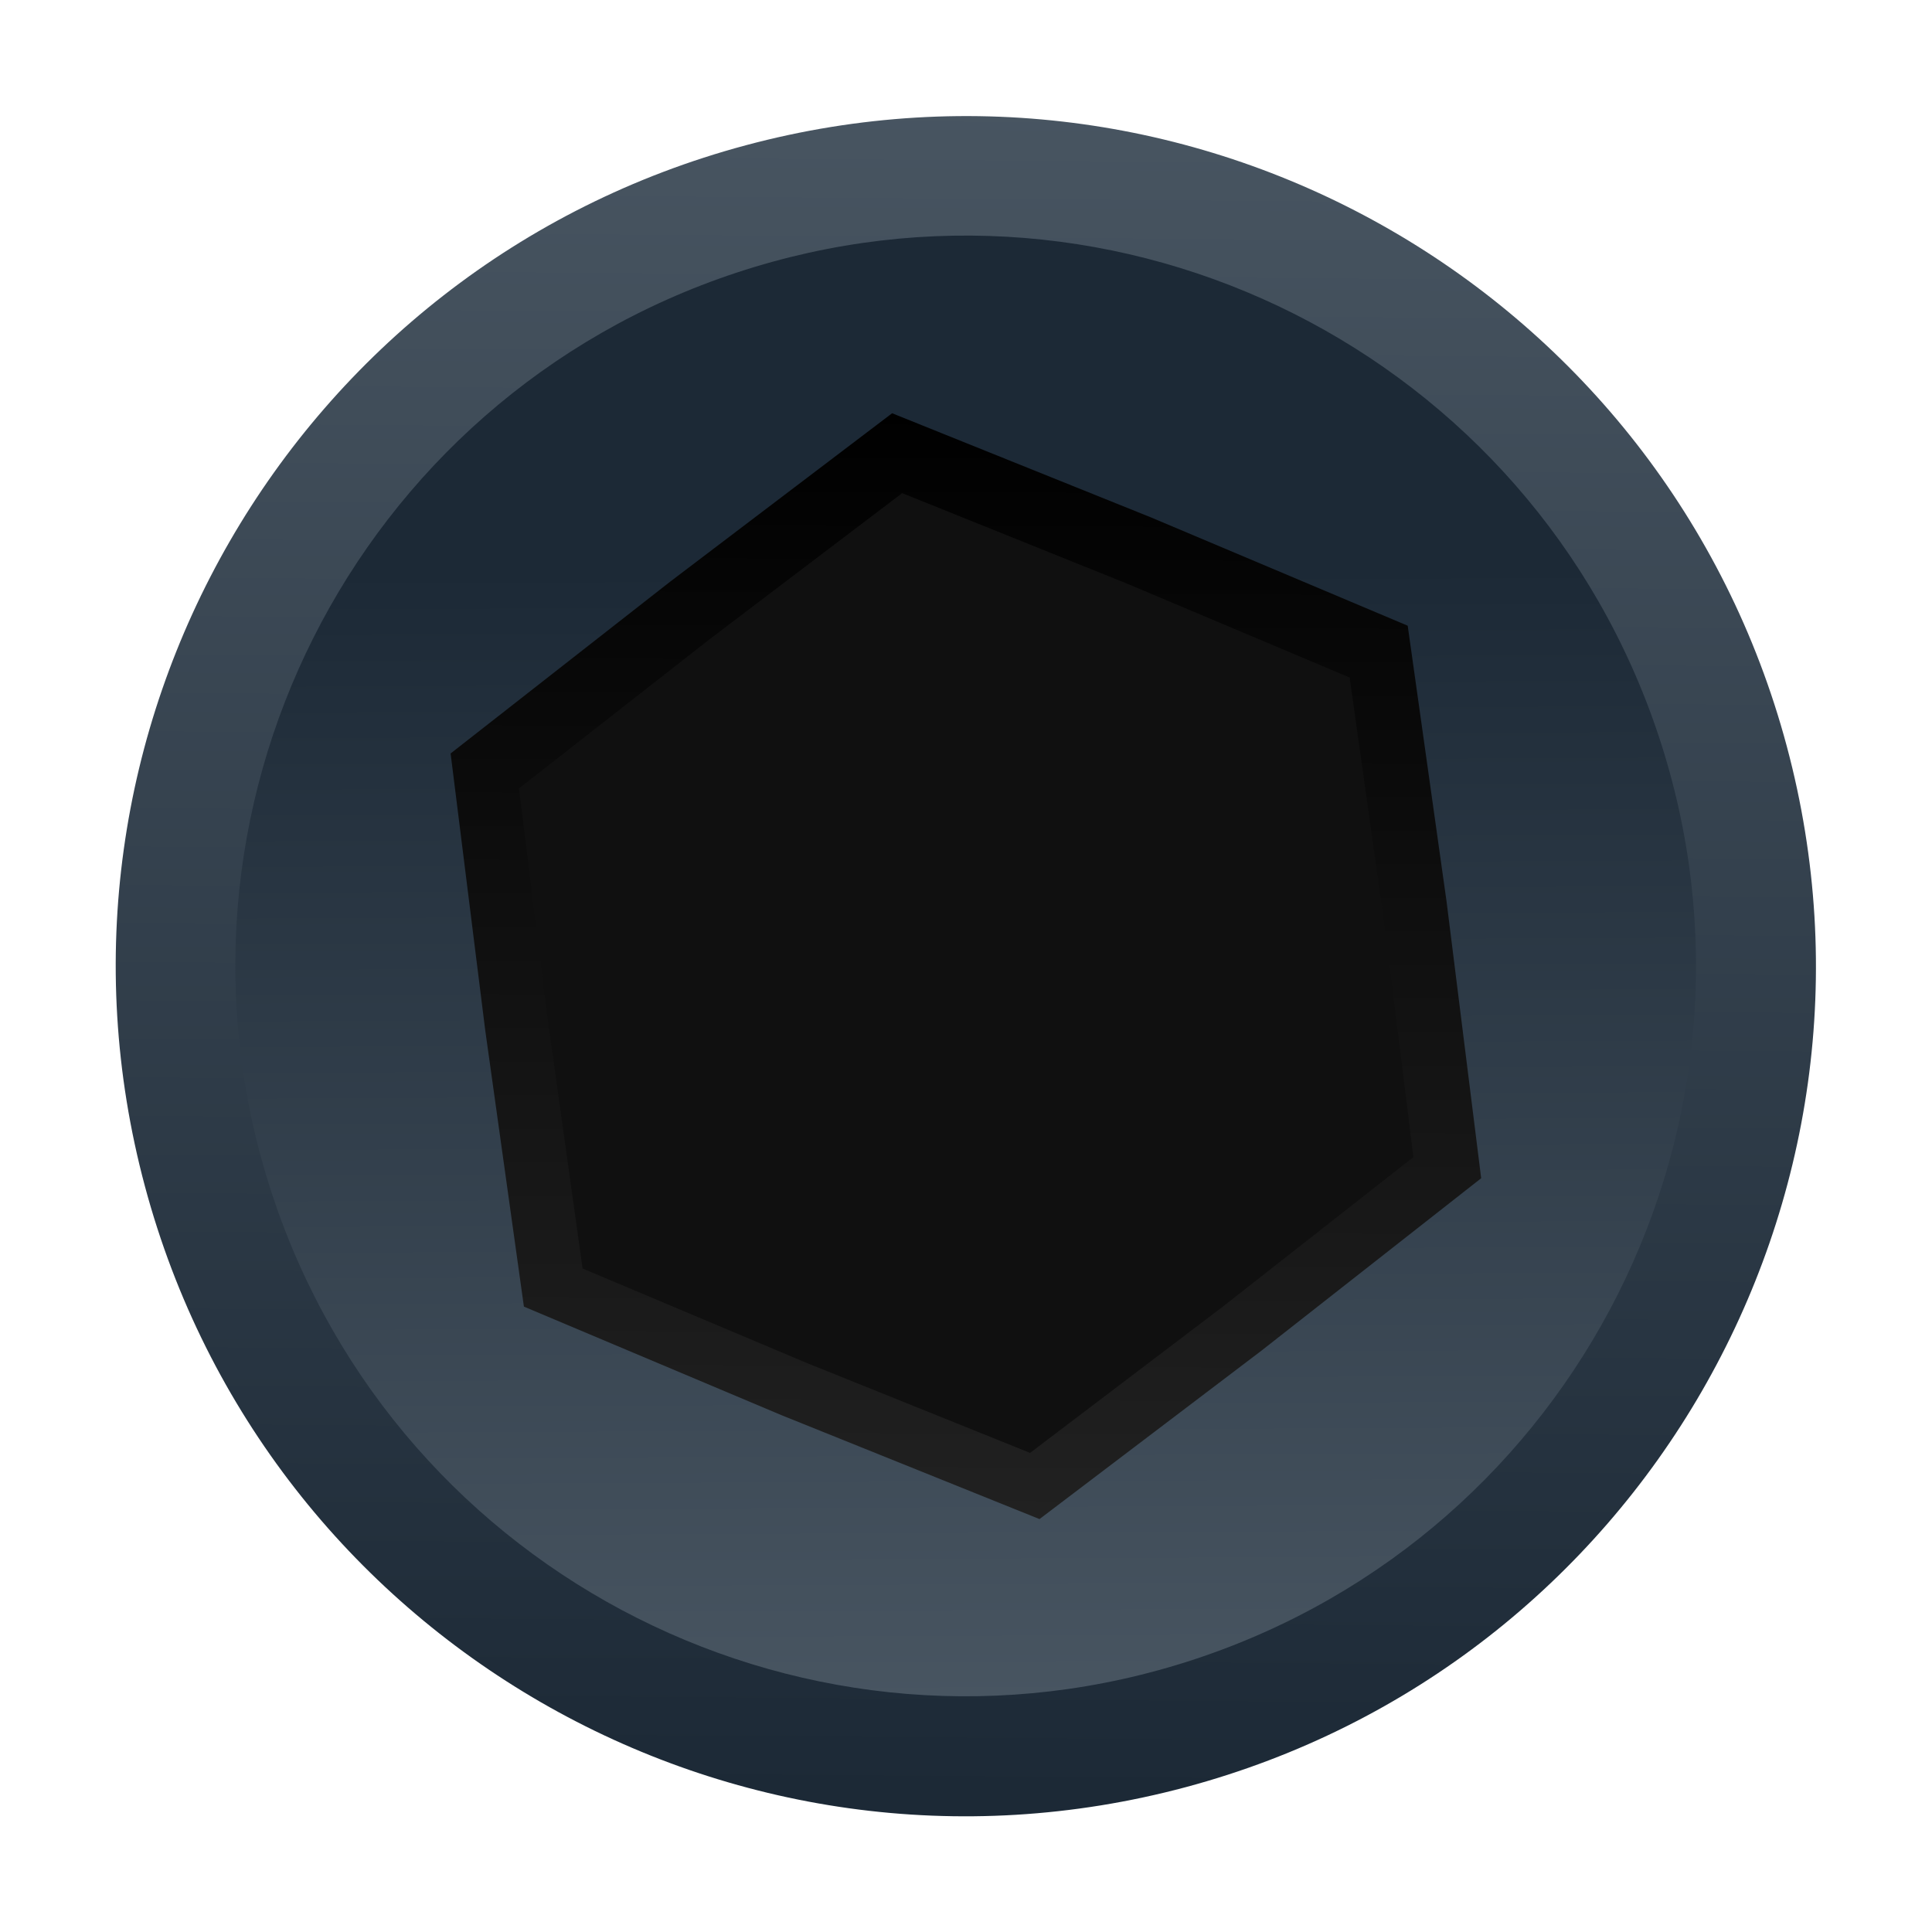
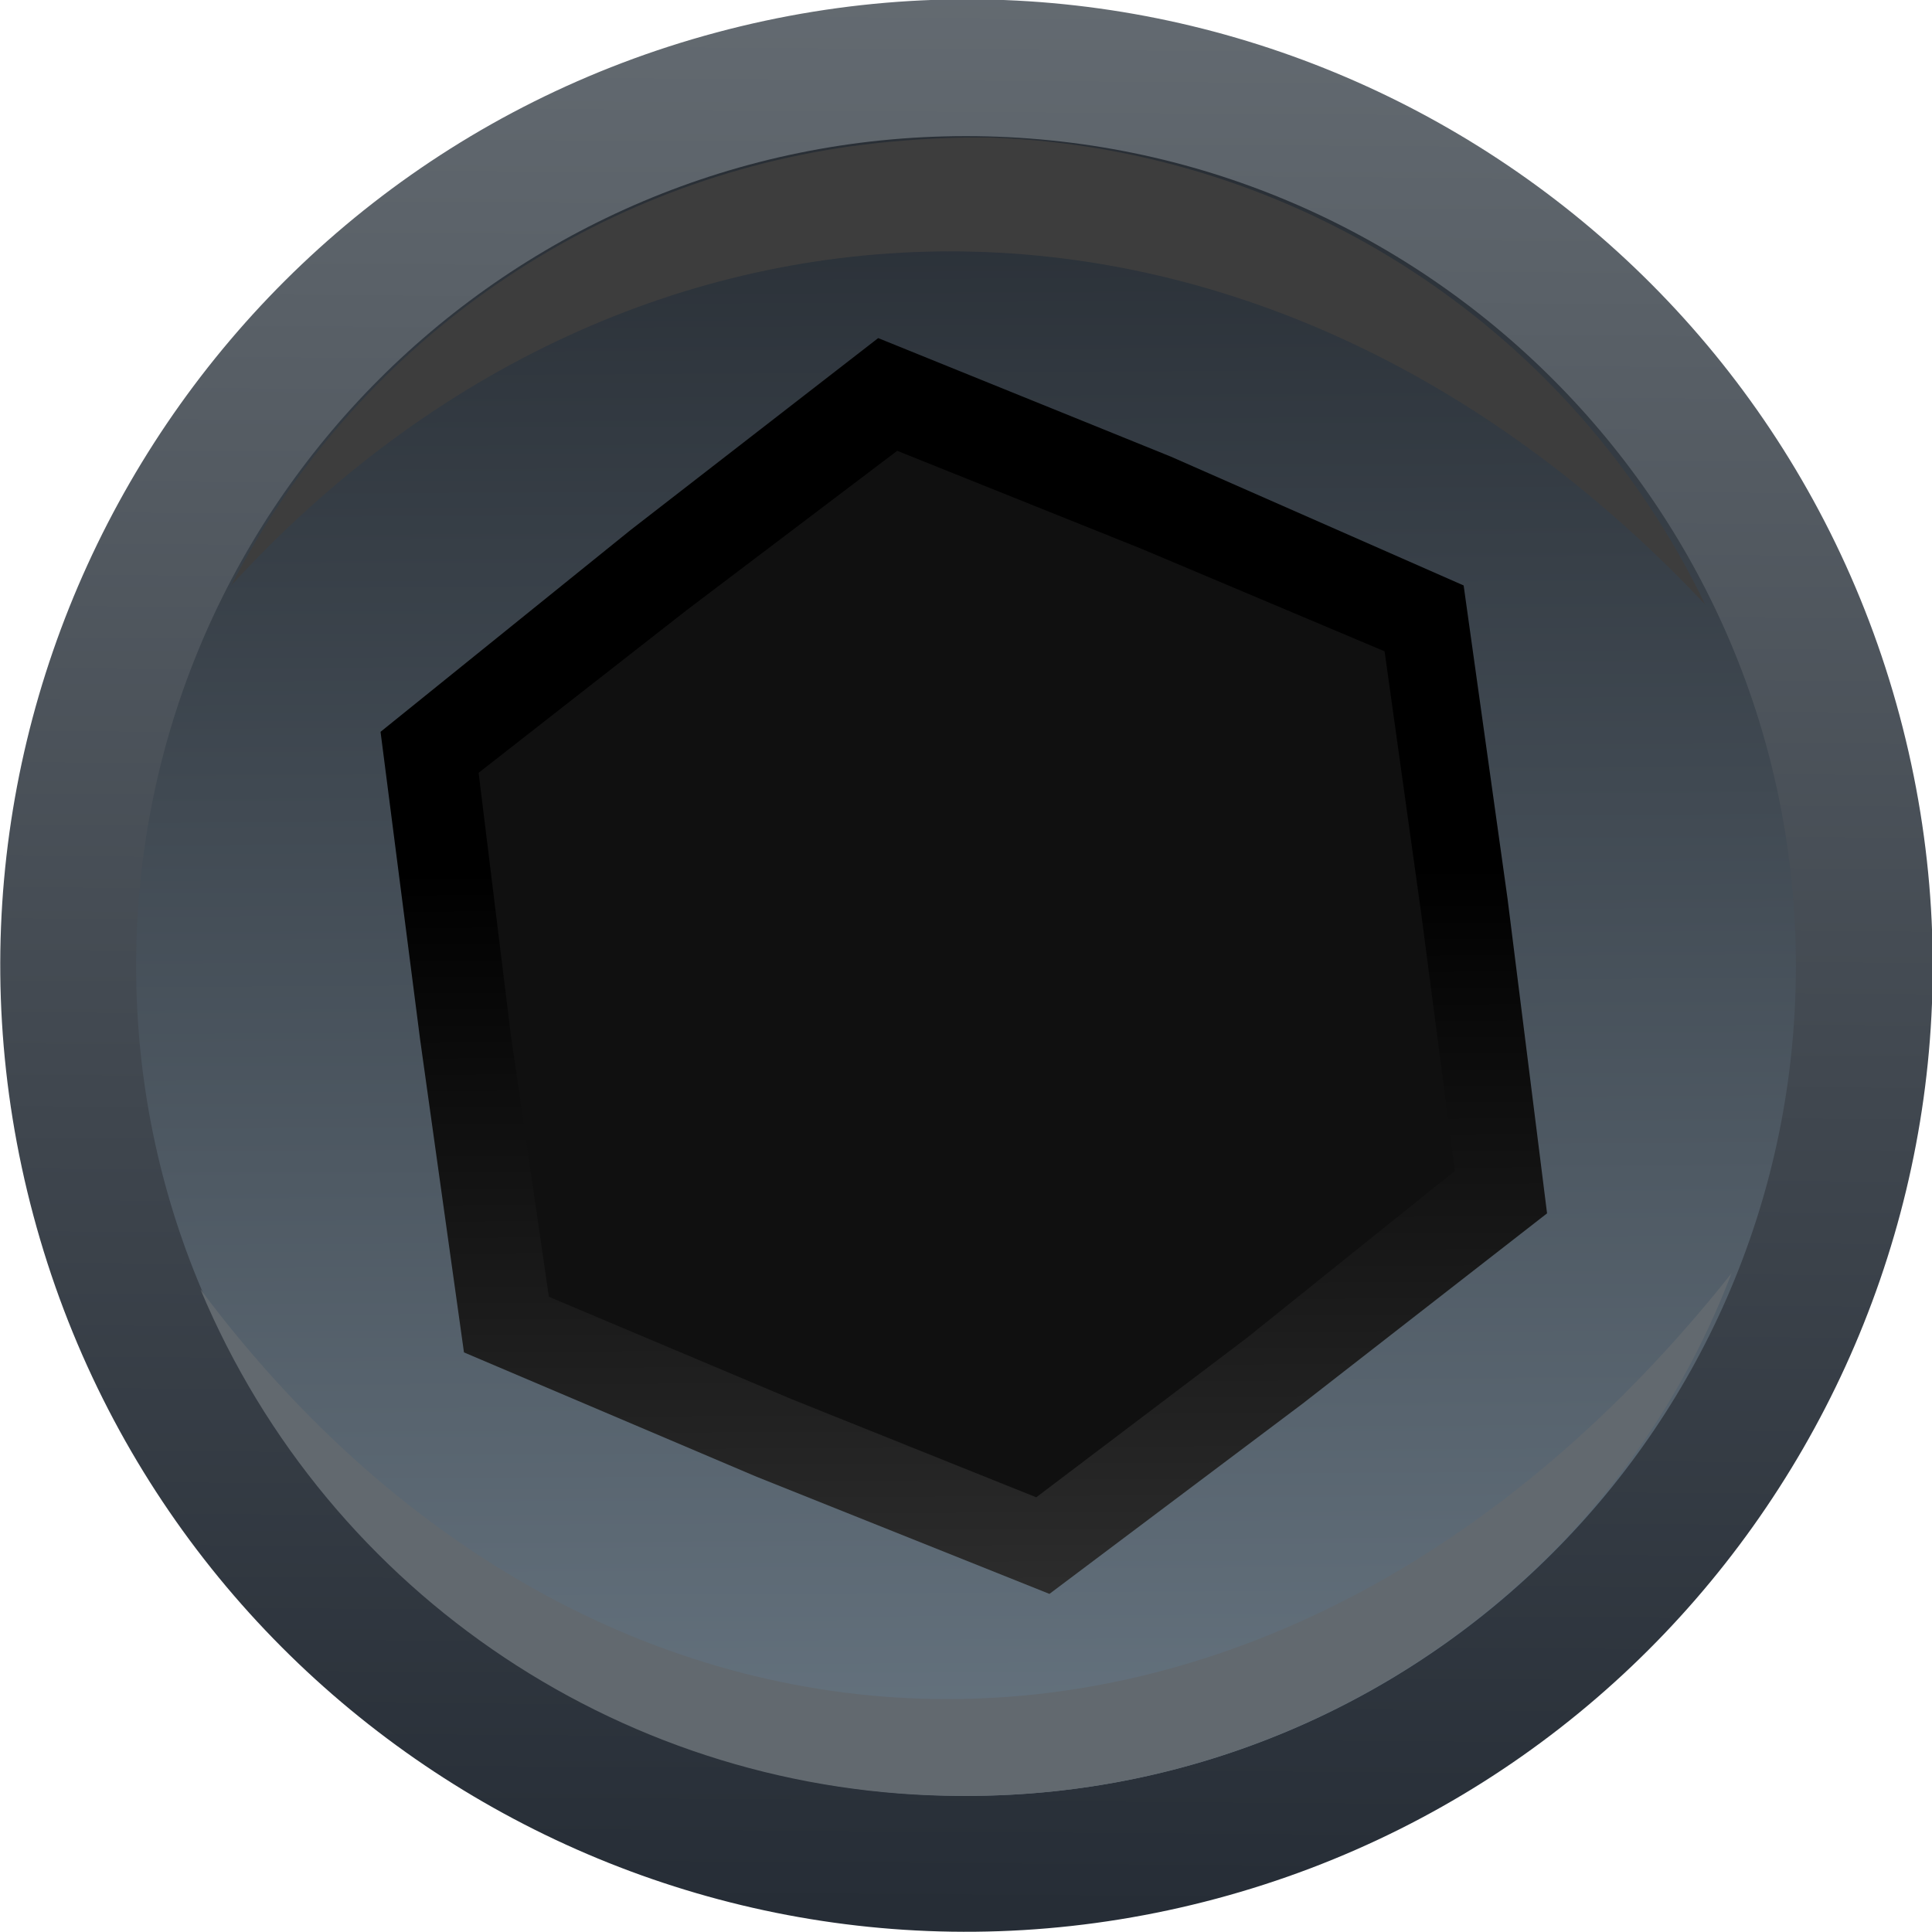
- <svg xmlns="http://www.w3.org/2000/svg" xmlns:xlink="http://www.w3.org/1999/xlink" width="15" height="14.999" viewBox="0 0 3.969 3.968" version="1.1" id="svg18800">
-   <defs id="defs18794">
-     <linearGradient id="SVGID_1_" gradientUnits="userSpaceOnUse" x1="1.46" y1="8.065" x2="14.755" y2="8.065" gradientTransform="matrix(0.2645833,0,0,0.2645833,71.39364,-8.572414)">
-       <stop offset="0" style="stop-color:#53606c;stop-opacity:1" id="stop1199" />
-       <stop offset="1" style="stop-color:#1c2936;stop-opacity:1" id="stop1201" />
+ <svg xmlns="http://www.w3.org/2000/svg" width="13.2" height="13.2" viewBox="0 0 13.2 13.2">
+   <defs>
+     <linearGradient id="New_Gradient_Swatch" data-name="New Gradient Swatch" x1="40.59" y1="1017.6" x2="56.44" y2="1013.21" gradientTransform="matrix(0, 1, 1, 0, -1008.33, -43.62)" gradientUnits="userSpaceOnUse">
+       <stop offset="0" stop-color="#737a80" />
+       <stop offset="1" stop-color="#262d36" />
    </linearGradient>
-     <linearGradient id="SVGID_2_" gradientUnits="userSpaceOnUse" x1="13.629" y1="8.065" x2="2.585" y2="8.065" gradientTransform="matrix(0.2645833,0,0,0.2645833,71.39364,-8.572414)" xlink:href="#SVGID_1_">
-       <stop offset="0" style="stop-color:#BFBFBF" id="stop1206" />
-       <stop offset="1" style="stop-color:#2B2B2B" id="stop1208" />
+     <linearGradient id="linear-gradient" x1="-20.6" y1="980.87" x2="-17.91" y2="979.99" gradientTransform="matrix(-1.22, -3.7, -3.7, 1.22, 3609.82, -1260.67)" gradientUnits="userSpaceOnUse">
+       <stop offset="0" stop-color="#667480" />
+       <stop offset="1" stop-color="#292f36" />
    </linearGradient>
-     <linearGradient id="SVGID_3_" gradientUnits="userSpaceOnUse" x1="12.579" y1="8.065" x2="3.635" y2="8.065">
-       <stop offset="0" style="stop-color:#363636" id="stop1213" />
-       <stop offset="1" style="stop-color:#000000" id="stop1215" />
+     <linearGradient id="linear-gradient-2" x1="-45.46" y1="968.51" x2="-45.89" y2="970.17" gradientTransform="matrix(4.85, 1.26, 1.26, -4.85, -997.93, 4769.07)" gradientUnits="userSpaceOnUse">
+       <stop offset="0" stop-color="#4d4d4d" />
+       <stop offset="1" />
    </linearGradient>
-     <linearGradient id="SVGID_4_" gradientUnits="userSpaceOnUse" x1="4.185" y1="8.065" x2="12.03" y2="8.065">
-       <stop offset="0" style="stop-color:#212121" id="stop1220" />
-       <stop offset="1" style="stop-color:#000000" id="stop1222" />
-     </linearGradient>
-     <linearGradient gradientTransform="translate(1.820434,-13.82757)" y2="8.065" x2="14.755" y1="8.065" x1="1.46" gradientUnits="userSpaceOnUse" id="linearGradient2160">
-       <stop id="stop2156" style="stop-color:#B5B5B5" offset="0" />
-       <stop id="stop2158" style="stop-color:#000000" offset="1" />
-     </linearGradient>
-     <linearGradient gradientTransform="translate(1.820434,-13.82757)" y2="8.065" x2="2.585" y1="8.065" x1="13.629" gradientUnits="userSpaceOnUse" id="linearGradient2167">
-       <stop id="stop2163" style="stop-color:#BFBFBF" offset="0" />
-       <stop id="stop2165" style="stop-color:#2B2B2B" offset="1" />
-     </linearGradient>
-     <linearGradient y2="8.065" x2="3.635" y1="8.065" x1="12.579" gradientUnits="userSpaceOnUse" id="linearGradient2174">
-       <stop id="stop2170" style="stop-color:#363636" offset="0" />
-       <stop id="stop2172" style="stop-color:#000000" offset="1" />
-     </linearGradient>
-     <linearGradient y2="8.065" x2="12.03" y1="8.065" x1="4.185" gradientUnits="userSpaceOnUse" id="linearGradient2181">
-       <stop id="stop2177" style="stop-color:#212121" offset="0" />
-       <stop id="stop2179" style="stop-color:#000000" offset="1" />
-     </linearGradient>
-     <linearGradient xlink:href="#SVGID_1_" id="linearGradient903" x1="71.845" y1="-3.157" x2="74.532" y2="-2.275" gradientUnits="userSpaceOnUse" gradientTransform="matrix(1.03078,0,0,1.03078,-149.8295,4.800178)" />
-     <linearGradient xlink:href="#linearGradient2181" id="linearGradient913" x1="2.214" y1="2.363" x2="1.784" y2="0.696" gradientUnits="userSpaceOnUse" />
-     <linearGradient xlink:href="#SVGID_1_" id="linearGradient919" gradientUnits="userSpaceOnUse" gradientTransform="matrix(0.2645833,0,0,0.2645833,71.39364,-8.572414)" x1="-1.513" y1="5.358" x2="14.331" y2="9.739" />
  </defs>
-   <g id="layer1" transform="translate(-27.12495,-67.36178)">
-     <g id="g917" transform="translate(3.866399,-0.02102353)">
-       <circle cx="73.537" cy="-6.429" r="1.746" id="circle1204" style="fill:url(#linearGradient919);stroke-width:0.265" transform="rotate(75)" />
-       <circle cx="-73.784" cy="2.203" id="circle1211" style="fill:url(#linearGradient903);fill-opacity:1;stroke-width:0.273" transform="rotate(-108.2861)" r="1.5" />
-     </g>
-     <g id="g846" transform="translate(3.3193529e-7,2.8676117e-6)">
-       <path transform="matrix(1.283146,0.3343842,-0.3346531,1.284177,27.21035,66.70728)" d="M 2.481,2.024 2.214,2.363 1.786,2.308 1.358,2.246 1.192,1.847 1.032,1.446 1.294,1.103 1.561,0.764 1.99,0.819 2.417,0.881 2.583,1.279 2.743,1.68 Z" id="path530-2-7" style="fill:url(#linearGradient913);fill-opacity:1;stroke-width:0.265" />
-       <path style="fill:#101010;fill-opacity:1;stroke-width:0.265" id="path905" d="M 2.481,2.024 2.214,2.363 1.786,2.308 1.358,2.246 1.192,1.847 1.032,1.446 1.294,1.103 1.561,0.764 1.99,0.819 2.417,0.881 2.583,1.279 2.743,1.68 Z" transform="matrix(1.113652,0.2902147,-0.290448,1.114548,27.46178,67.06993)" />
+   <g id="Layer_2" data-name="Layer 2">
+     <g id="Layer_3" data-name="Layer 3">
+       <g>
+         <circle id="circle1204" cx="6.6" cy="6.6" r="6.6" transform="translate(-1.48 1.93) rotate(-15)" style="fill: url(#New_Gradient_Swatch)" />
+         <circle id="circle1211" cx="6.6" cy="6.6" r="5.67" style="fill: url(#linear-gradient)" />
+         <path id="path530-2-7" d="M8.9,9.59l-1.73,1.3-2-.8-2-.85L2.87,7.1,2.6,5,4.31,3.62,6,2.31l2,.81L10,4l.3,2.14.27,2.15Z" style="fill: url(#linear-gradient-2)" />
+         <path id="path905" d="M8.52,9.14,7.08,10.23,5.41,9.56l-1.66-.7L3.49,7.07,3.27,5.28,4.69,4.17,6.13,3.08l1.67.67,1.66.7.25,1.79L9.94,8Z" style="fill: #101010" />
+         <path d="M1.37,8.81a5.64,5.64,0,0,0,5.2,3.46h0a5.63,5.63,0,0,0,4-1.63A5.49,5.49,0,0,0,11.83,8.7C8.72,12.62,4.13,12.5,1.37,8.81Z" style="fill: #62696f" />
+         <path d="M1.58,4c2.74-3,7-3.13,10.07.13A5.64,5.64,0,0,0,6.77.94H6.59A6.65,6.65,0,0,0,5.81,1,5.65,5.65,0,0,0,1.58,4Z" style="fill: #3d3d3d" />
+       </g>
    </g>
  </g>
</svg>
